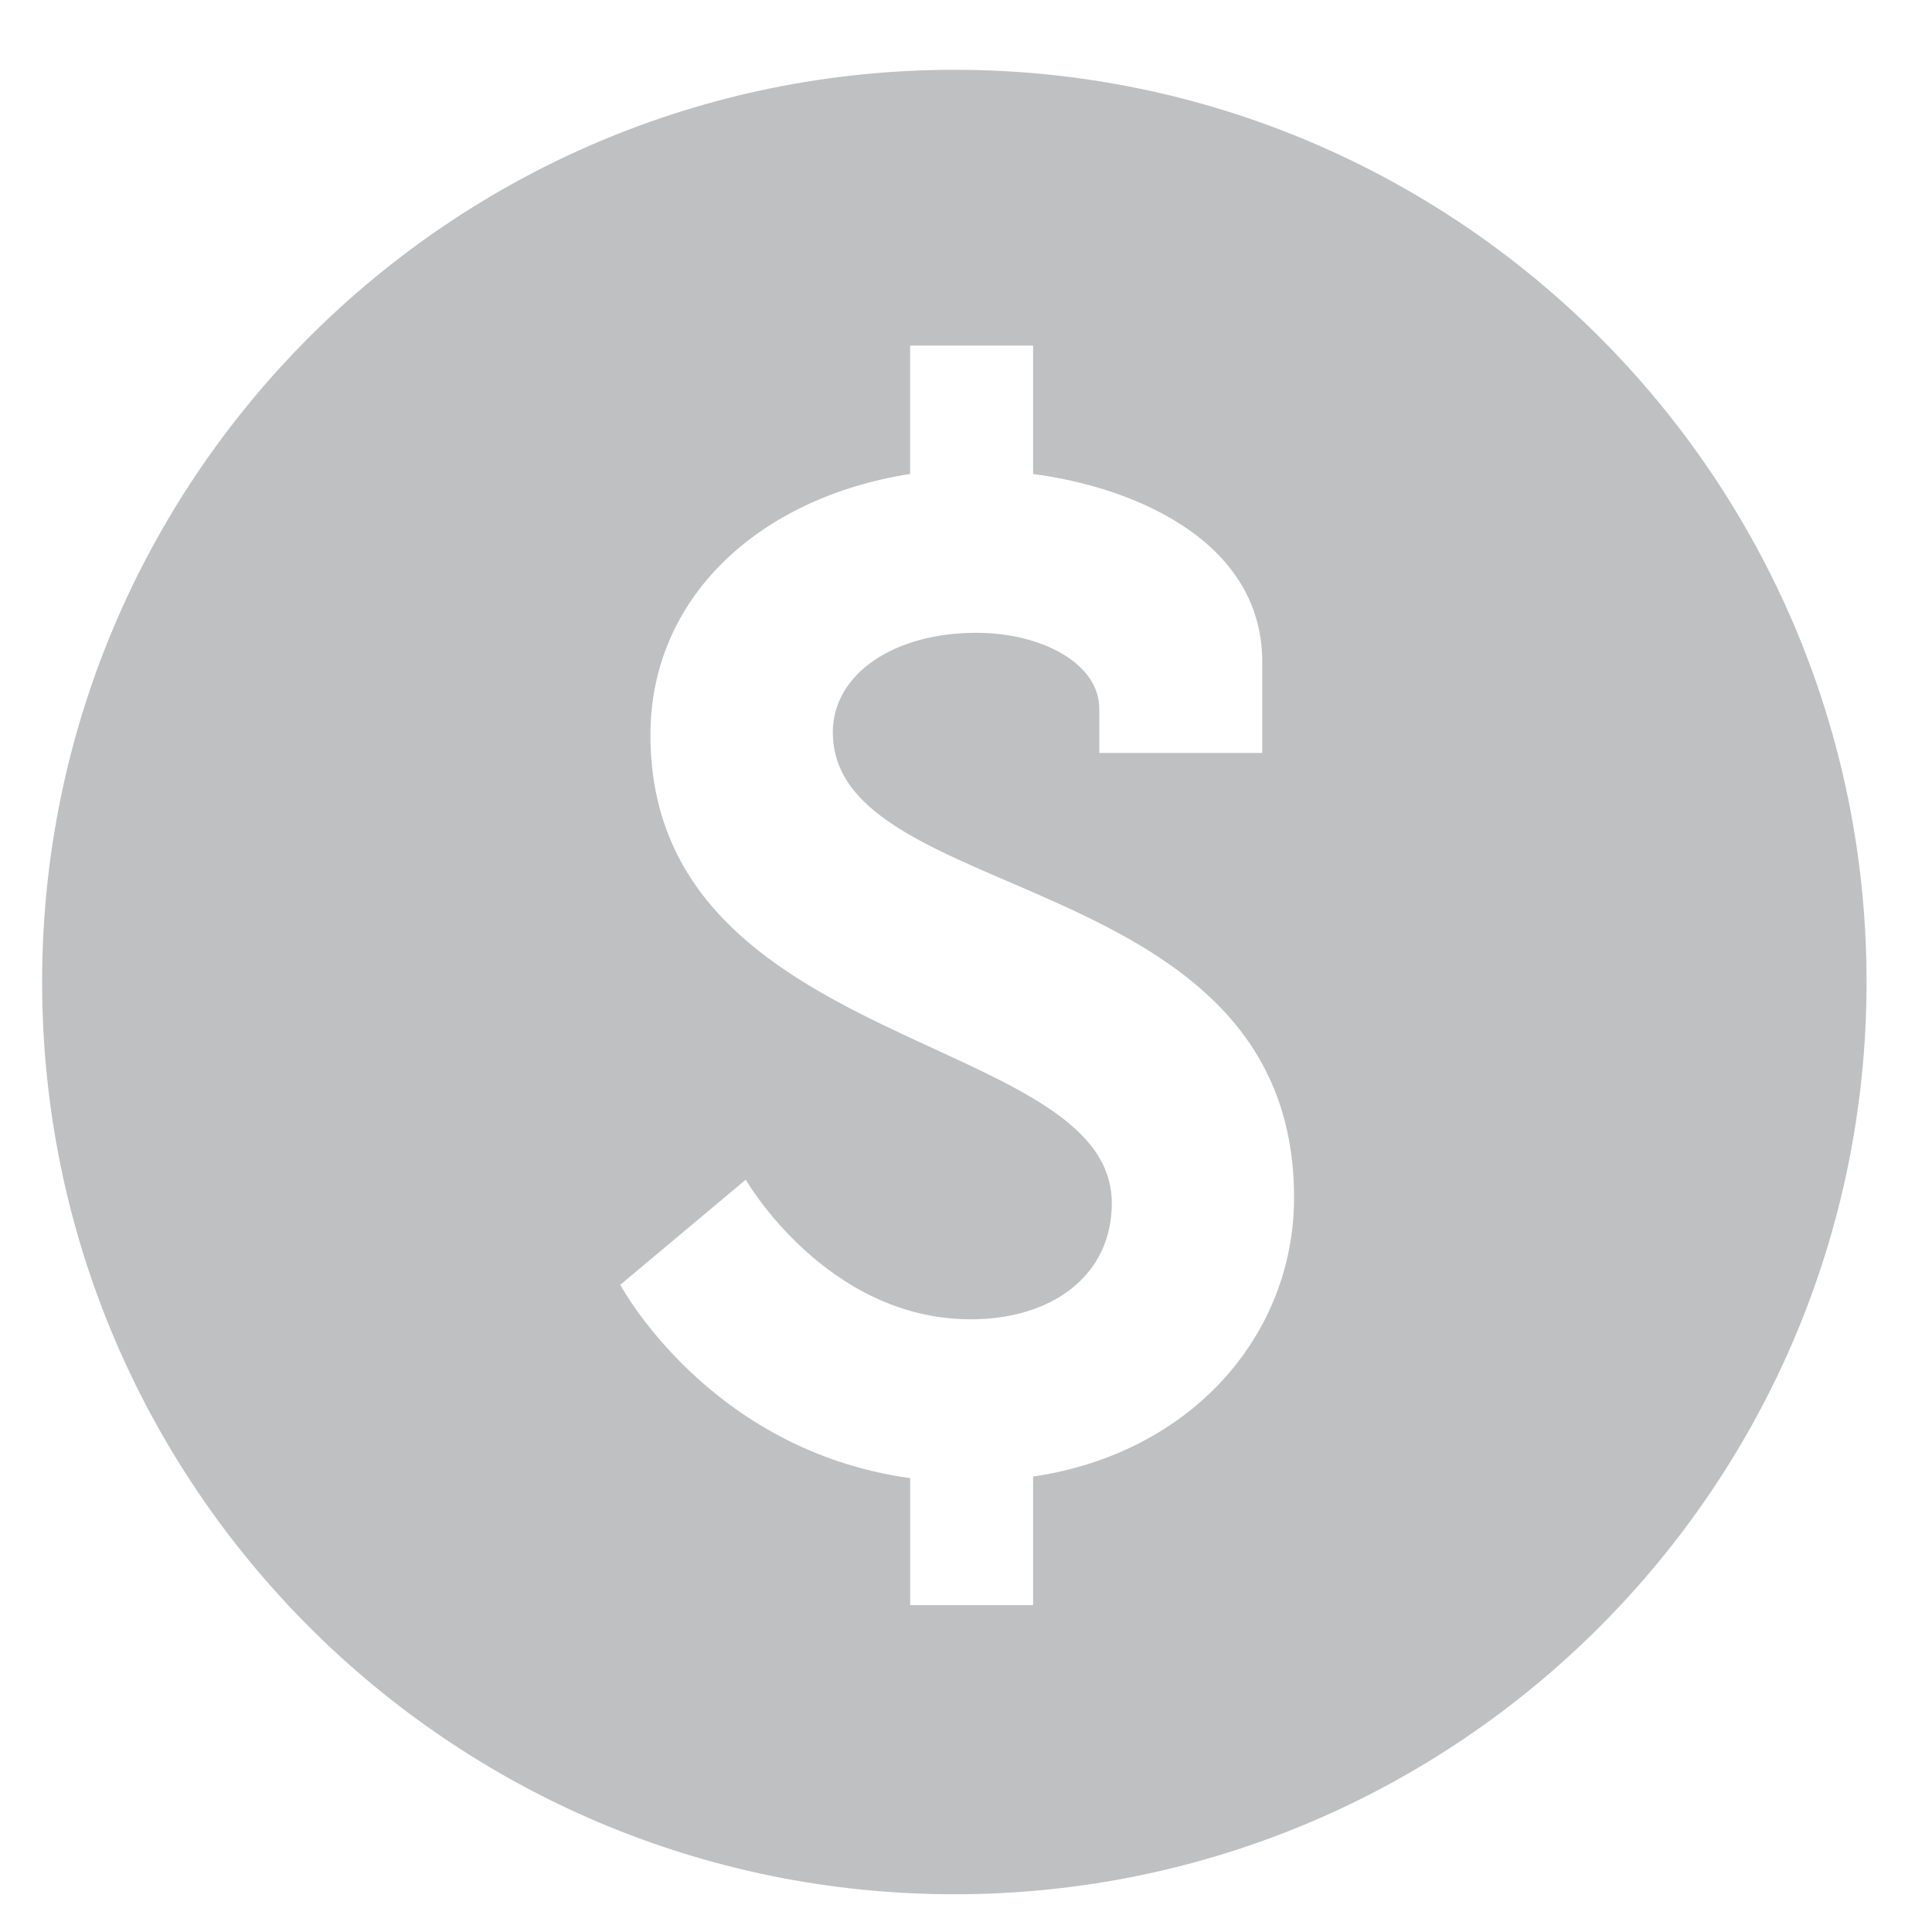
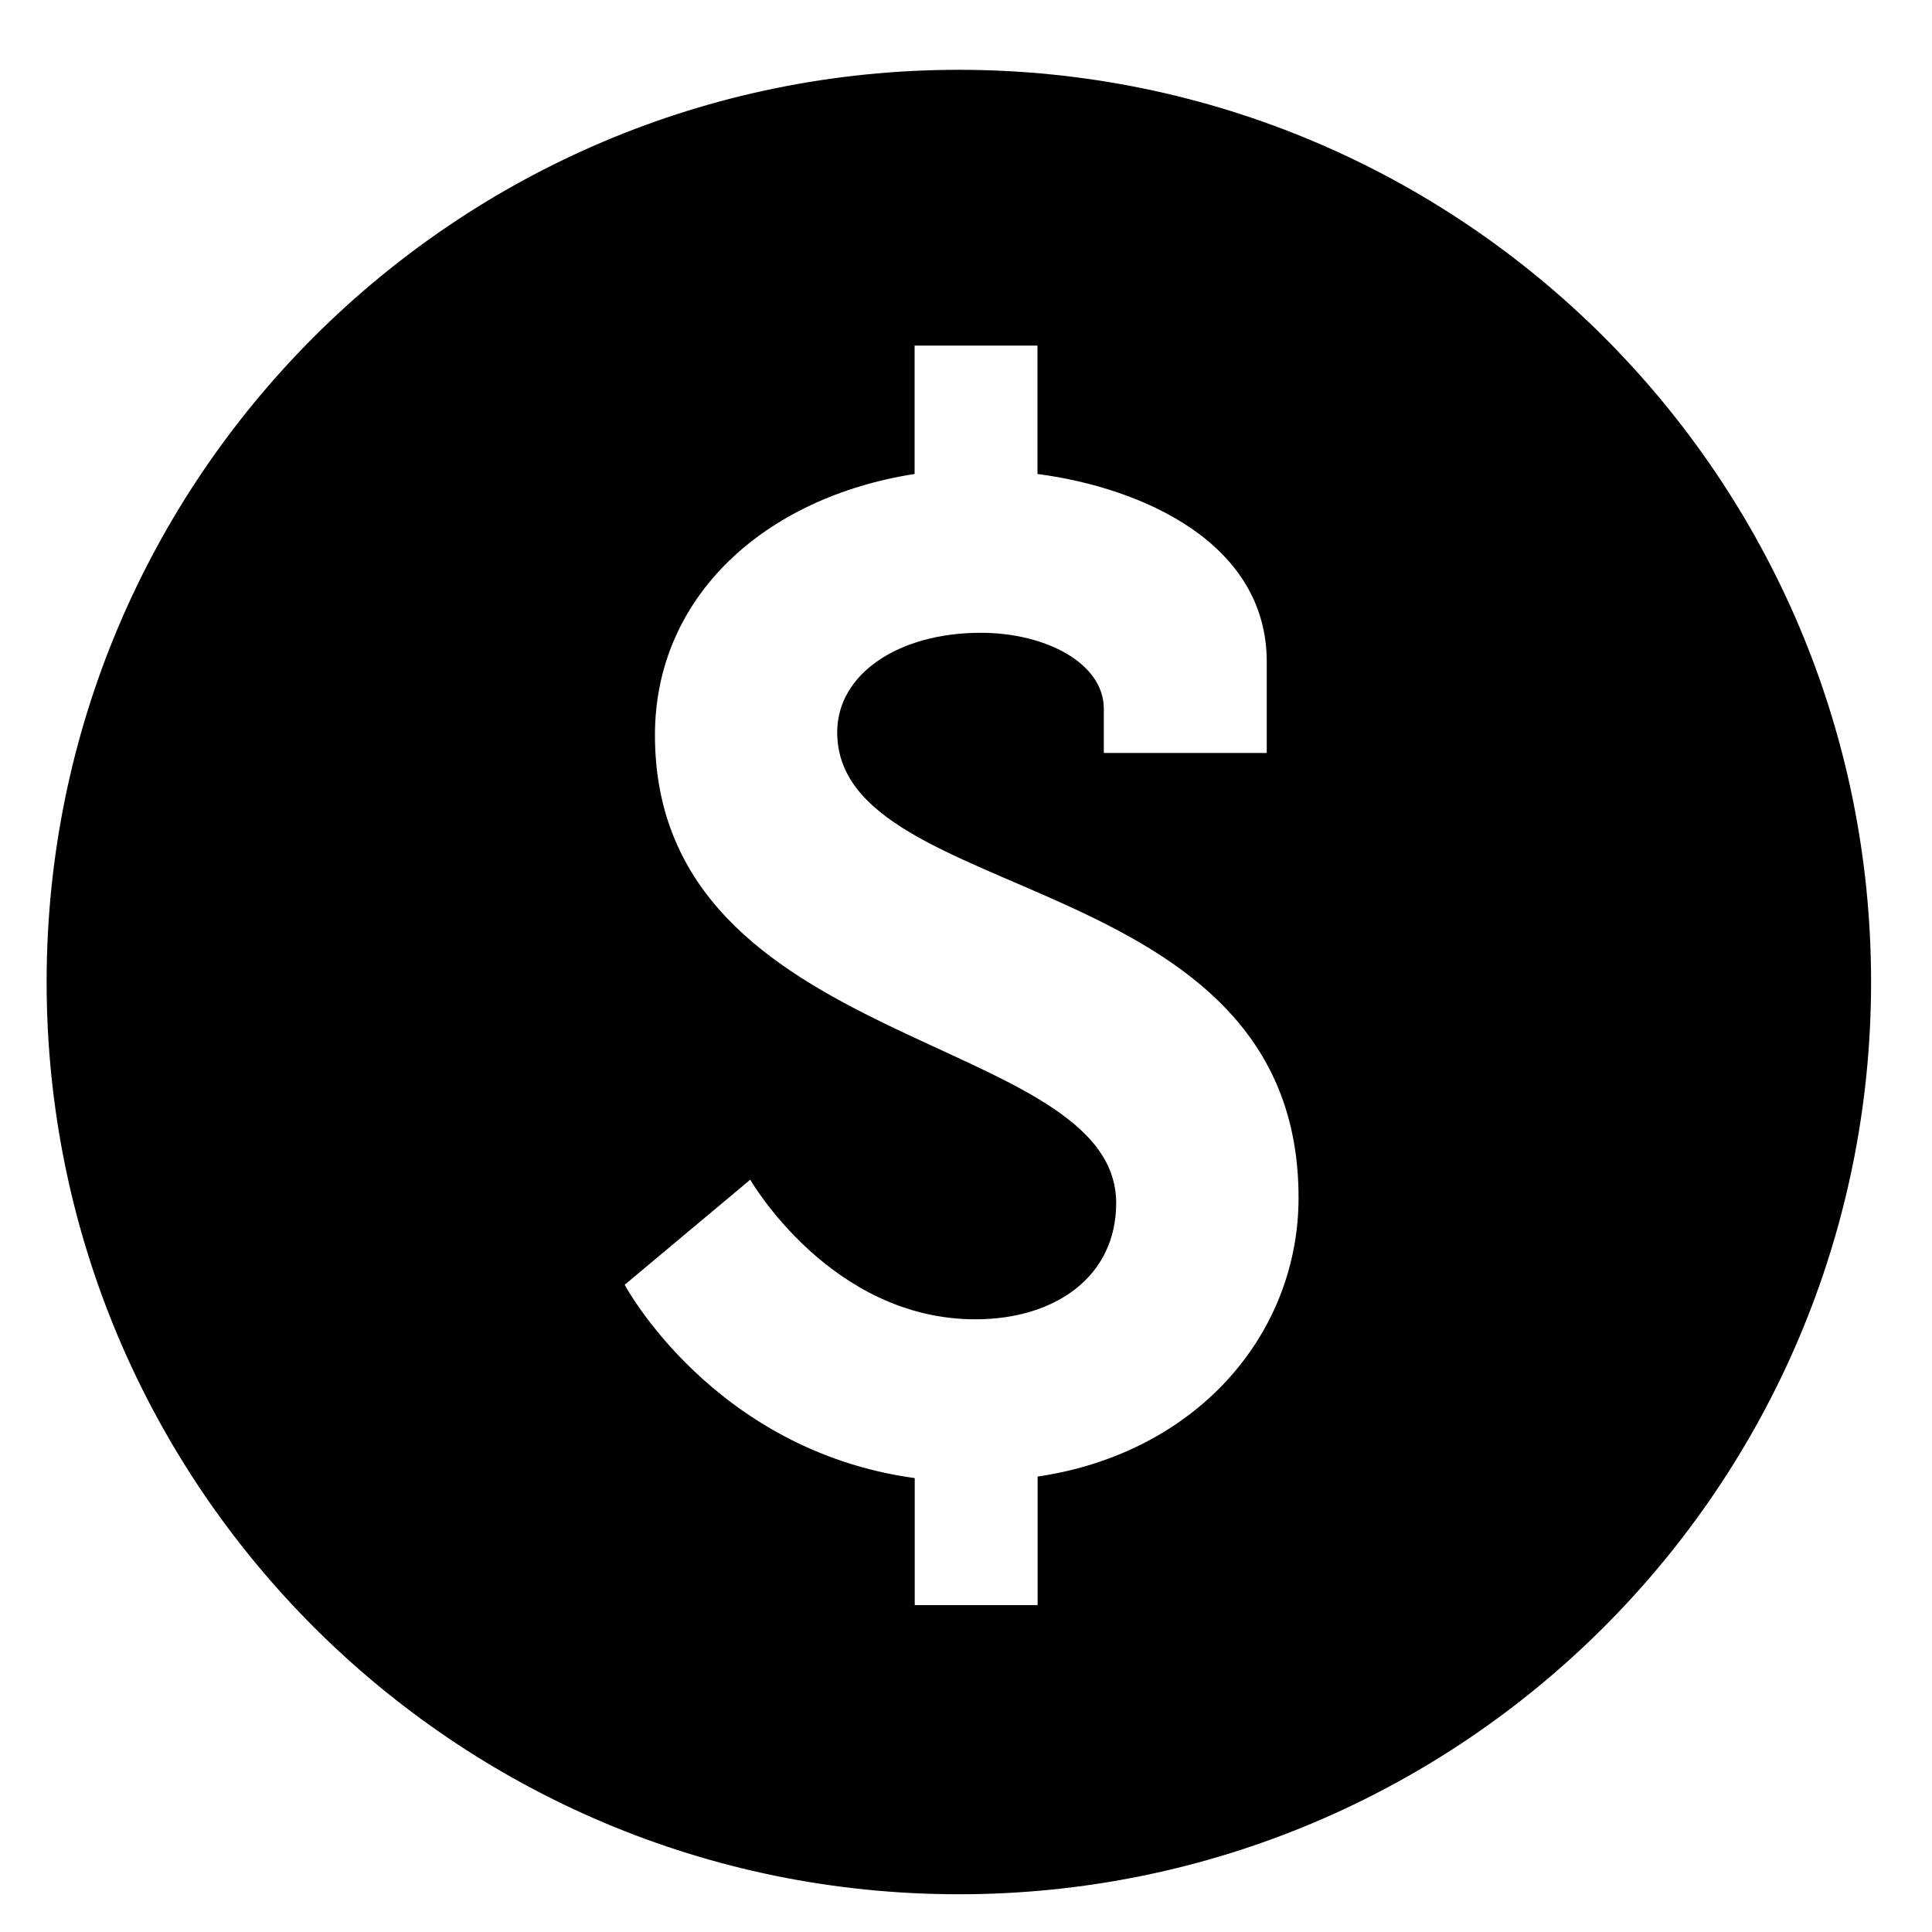
<svg xmlns="http://www.w3.org/2000/svg" width="15" height="15" viewBox="0 0 15 15" fill="none">
-   <path d="M7.41 0.542C3.498 0.542 0.327 3.713 0.327 7.624C0.327 11.536 3.498 14.707 7.41 14.707C11.321 14.707 14.492 11.536 14.492 7.624C14.492 3.713 11.321 0.542 7.41 0.542ZM8.021 11.464V12.462H7.067V11.476C5.501 11.261 4.816 9.975 4.816 9.975L5.79 9.159C5.79 9.159 6.413 10.243 7.538 10.243C8.16 10.243 8.632 9.91 8.632 9.341C8.632 8.012 5.05 8.173 5.05 5.707C5.05 4.635 5.898 3.862 7.066 3.68V2.683H8.021V3.68C8.835 3.787 9.8 4.216 9.8 5.138V5.846H8.535V5.503C8.535 5.149 8.084 4.913 7.58 4.913C6.937 4.913 6.466 5.235 6.466 5.685C6.466 7.046 10.047 6.714 10.047 9.298C10.047 10.361 9.254 11.282 8.021 11.464Z" fill="#BFC0C2" />
+   <path d="M7.444 0.542C3.533 0.542 0.362 3.713 0.362 7.624C0.362 11.536 3.533 14.707 7.444 14.707C11.356 14.707 14.527 11.536 14.527 7.624C14.527 3.713 11.356 0.542 7.444 0.542ZM8.056 11.464V12.462H7.102V11.476C5.536 11.261 4.85 9.975 4.85 9.975L5.825 9.159C5.825 9.159 6.447 10.243 7.573 10.243C8.195 10.243 8.666 9.91 8.666 9.341C8.666 8.012 5.085 8.173 5.085 5.707C5.085 4.635 5.933 3.862 7.101 3.68V2.683H8.055V3.68C8.87 3.787 9.835 4.216 9.835 5.138V5.846H8.57V5.503C8.57 5.149 8.119 4.913 7.615 4.913C6.972 4.913 6.5 5.235 6.5 5.685C6.5 7.046 10.082 6.714 10.082 9.298C10.082 10.361 9.289 11.282 8.056 11.464Z" fill="black" />
</svg>
